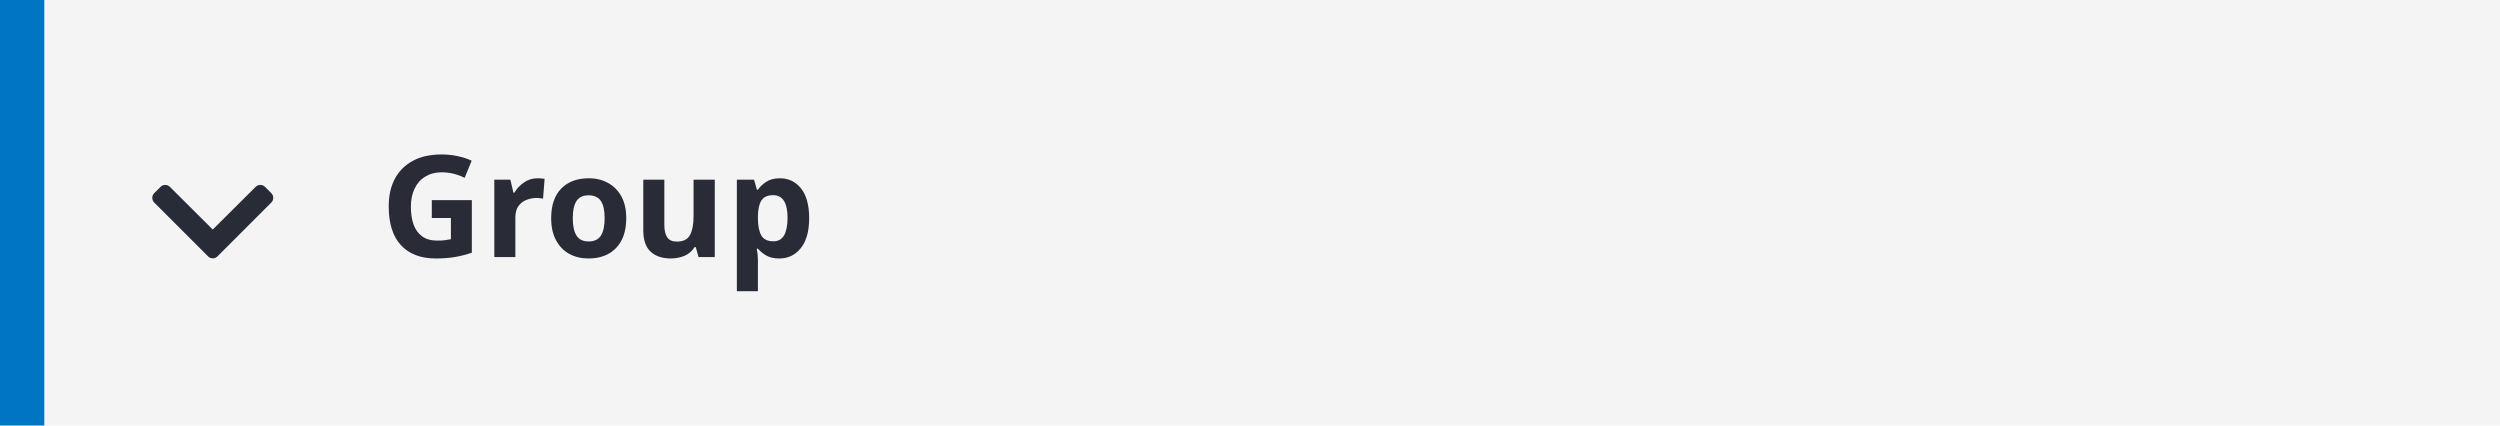
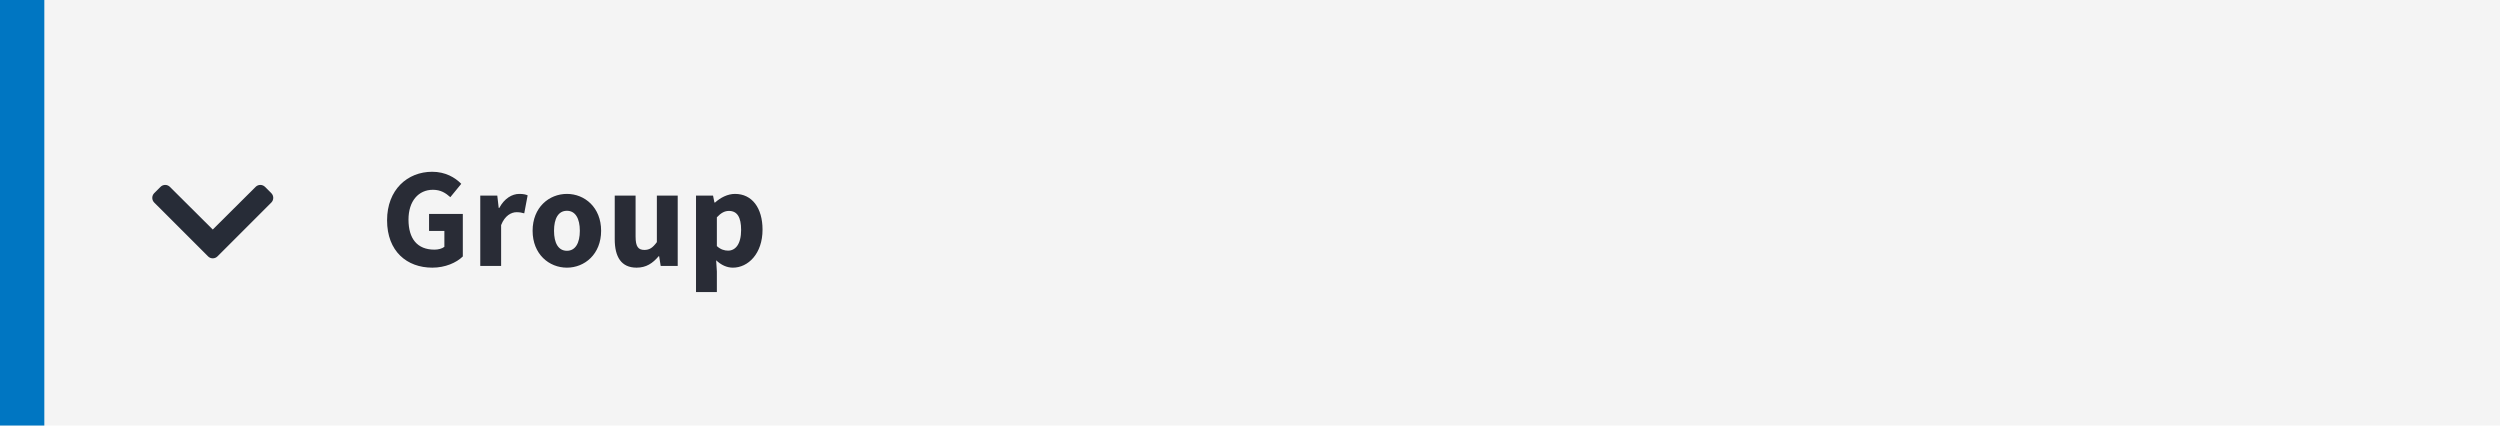
<svg xmlns="http://www.w3.org/2000/svg" width="282" height="48" viewBox="0 0 282 48">
  <g fill="none" fill-rule="evenodd">
    <rect width="336" height="48" fill="#F4F4F4" />
-     <text fill="#292C36" font-family="SourceSansPro-Bold, Source Sans Pro" font-size="16" font-weight="bold">
-       <tspan x="42.926" y="29">Group</tspan>
-     </text>
+     <path fill="#292C36" fill-rule="nonzero" d="M48.766,30.192 C50.222,30.192 51.486,29.632 52.206,28.928 L52.206,24.128 L48.398,24.128 L48.398,26.048 L50.126,26.048 L50.126,27.84 C49.87,28.048 49.438,28.16 49.006,28.16 C47.054,28.16 46.078,26.912 46.078,24.768 C46.078,22.672 47.214,21.408 48.83,21.408 C49.726,21.408 50.27,21.776 50.798,22.24 L52.03,20.736 C51.342,20.032 50.254,19.376 48.75,19.376 C45.966,19.376 43.662,21.392 43.662,24.848 C43.662,28.352 45.902,30.192 48.766,30.192 Z M56.526,30 L56.526,25.392 C56.942,24.32 57.678,23.936 58.27,23.936 C58.606,23.936 58.846,23.984 59.134,24.064 L59.518,22.032 C59.294,21.936 59.022,21.872 58.574,21.872 C57.758,21.872 56.894,22.384 56.318,23.456 L56.254,23.456 L56.094,22.064 L54.174,22.064 L54.174,30 L56.526,30 Z M63.95,30.192 C65.95,30.192 67.806,28.672 67.806,26.032 C67.806,23.392 65.95,21.872 63.95,21.872 C61.934,21.872 60.078,23.392 60.078,26.032 C60.078,28.672 61.934,30.192 63.95,30.192 Z M63.95,28.288 C62.974,28.288 62.494,27.408 62.494,26.032 C62.494,24.656 62.974,23.776 63.95,23.776 C64.91,23.776 65.406,24.656 65.406,26.032 C65.406,27.408 64.91,28.288 63.95,28.288 Z M71.806,30.192 C72.894,30.192 73.63,29.696 74.302,28.896 L74.35,28.896 L74.526,30 L76.446,30 L76.446,22.064 L74.094,22.064 L74.094,27.312 C73.63,27.936 73.278,28.192 72.686,28.192 C71.998,28.192 71.694,27.824 71.694,26.688 L71.694,22.064 L69.342,22.064 L69.342,26.992 C69.342,28.976 70.078,30.192 71.806,30.192 Z M80.862,32.944 L80.862,30.624 L80.782,29.36 C81.342,29.888 81.982,30.192 82.67,30.192 C84.382,30.192 86.014,28.624 86.014,25.904 C86.014,23.456 84.83,21.872 82.91,21.872 C82.078,21.872 81.278,22.288 80.654,22.848 L80.59,22.848 L80.43,22.064 L78.51,22.064 L78.51,32.944 L80.862,32.944 Z M82.126,28.272 C81.726,28.272 81.278,28.144 80.862,27.76 L80.862,24.512 C81.326,24.016 81.742,23.792 82.222,23.792 C83.166,23.792 83.598,24.512 83.598,25.936 C83.598,27.568 82.942,28.272 82.126,28.272 Z" />
    <path fill="#272C37" fill-rule="nonzero" d="M24.53,28.921 L30.604,22.848 C30.896,22.555 30.896,22.08 30.604,21.787 L29.895,21.079 C29.603,20.786 29.129,20.786 28.836,21.078 L24,25.891 L19.164,21.078 C18.871,20.786 18.397,20.786 18.105,21.079 L17.396,21.787 C17.104,22.08 17.104,22.555 17.396,22.848 L23.47,28.921 C23.763,29.214 24.237,29.214 24.53,28.921 Z" />
    <rect width="5" height="48" fill="#0076C2" />
  </g>
</svg>
